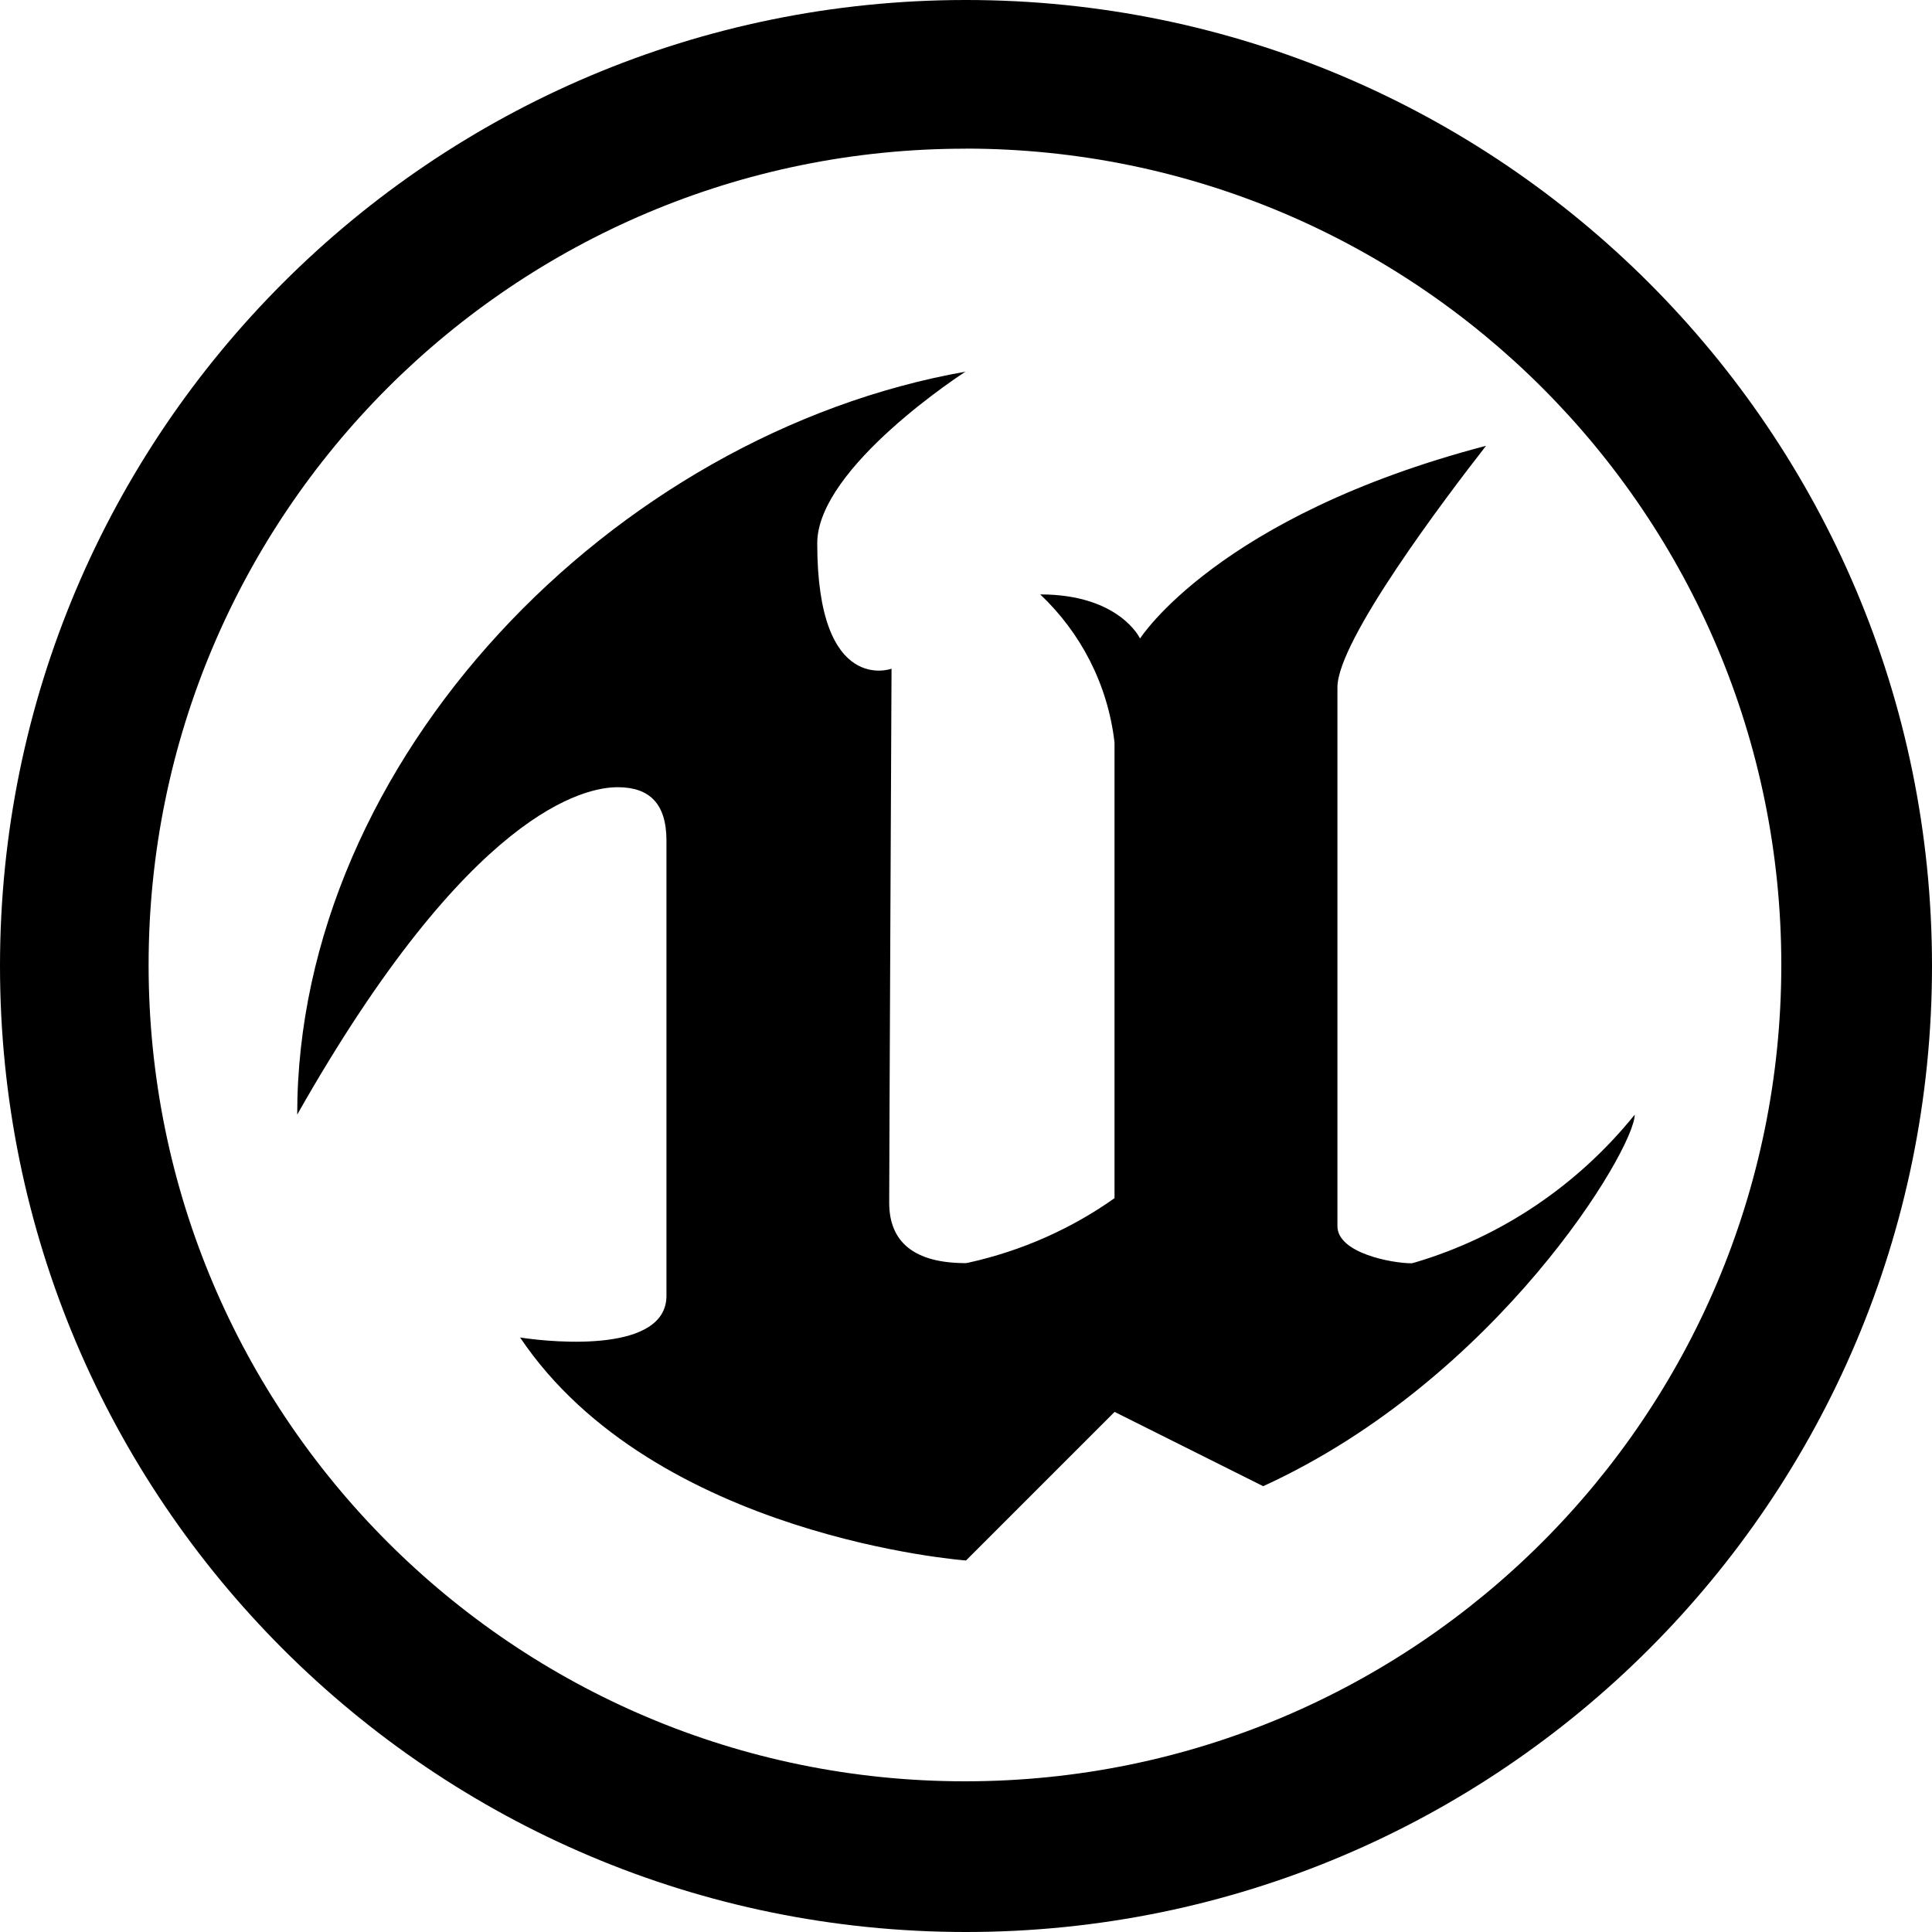
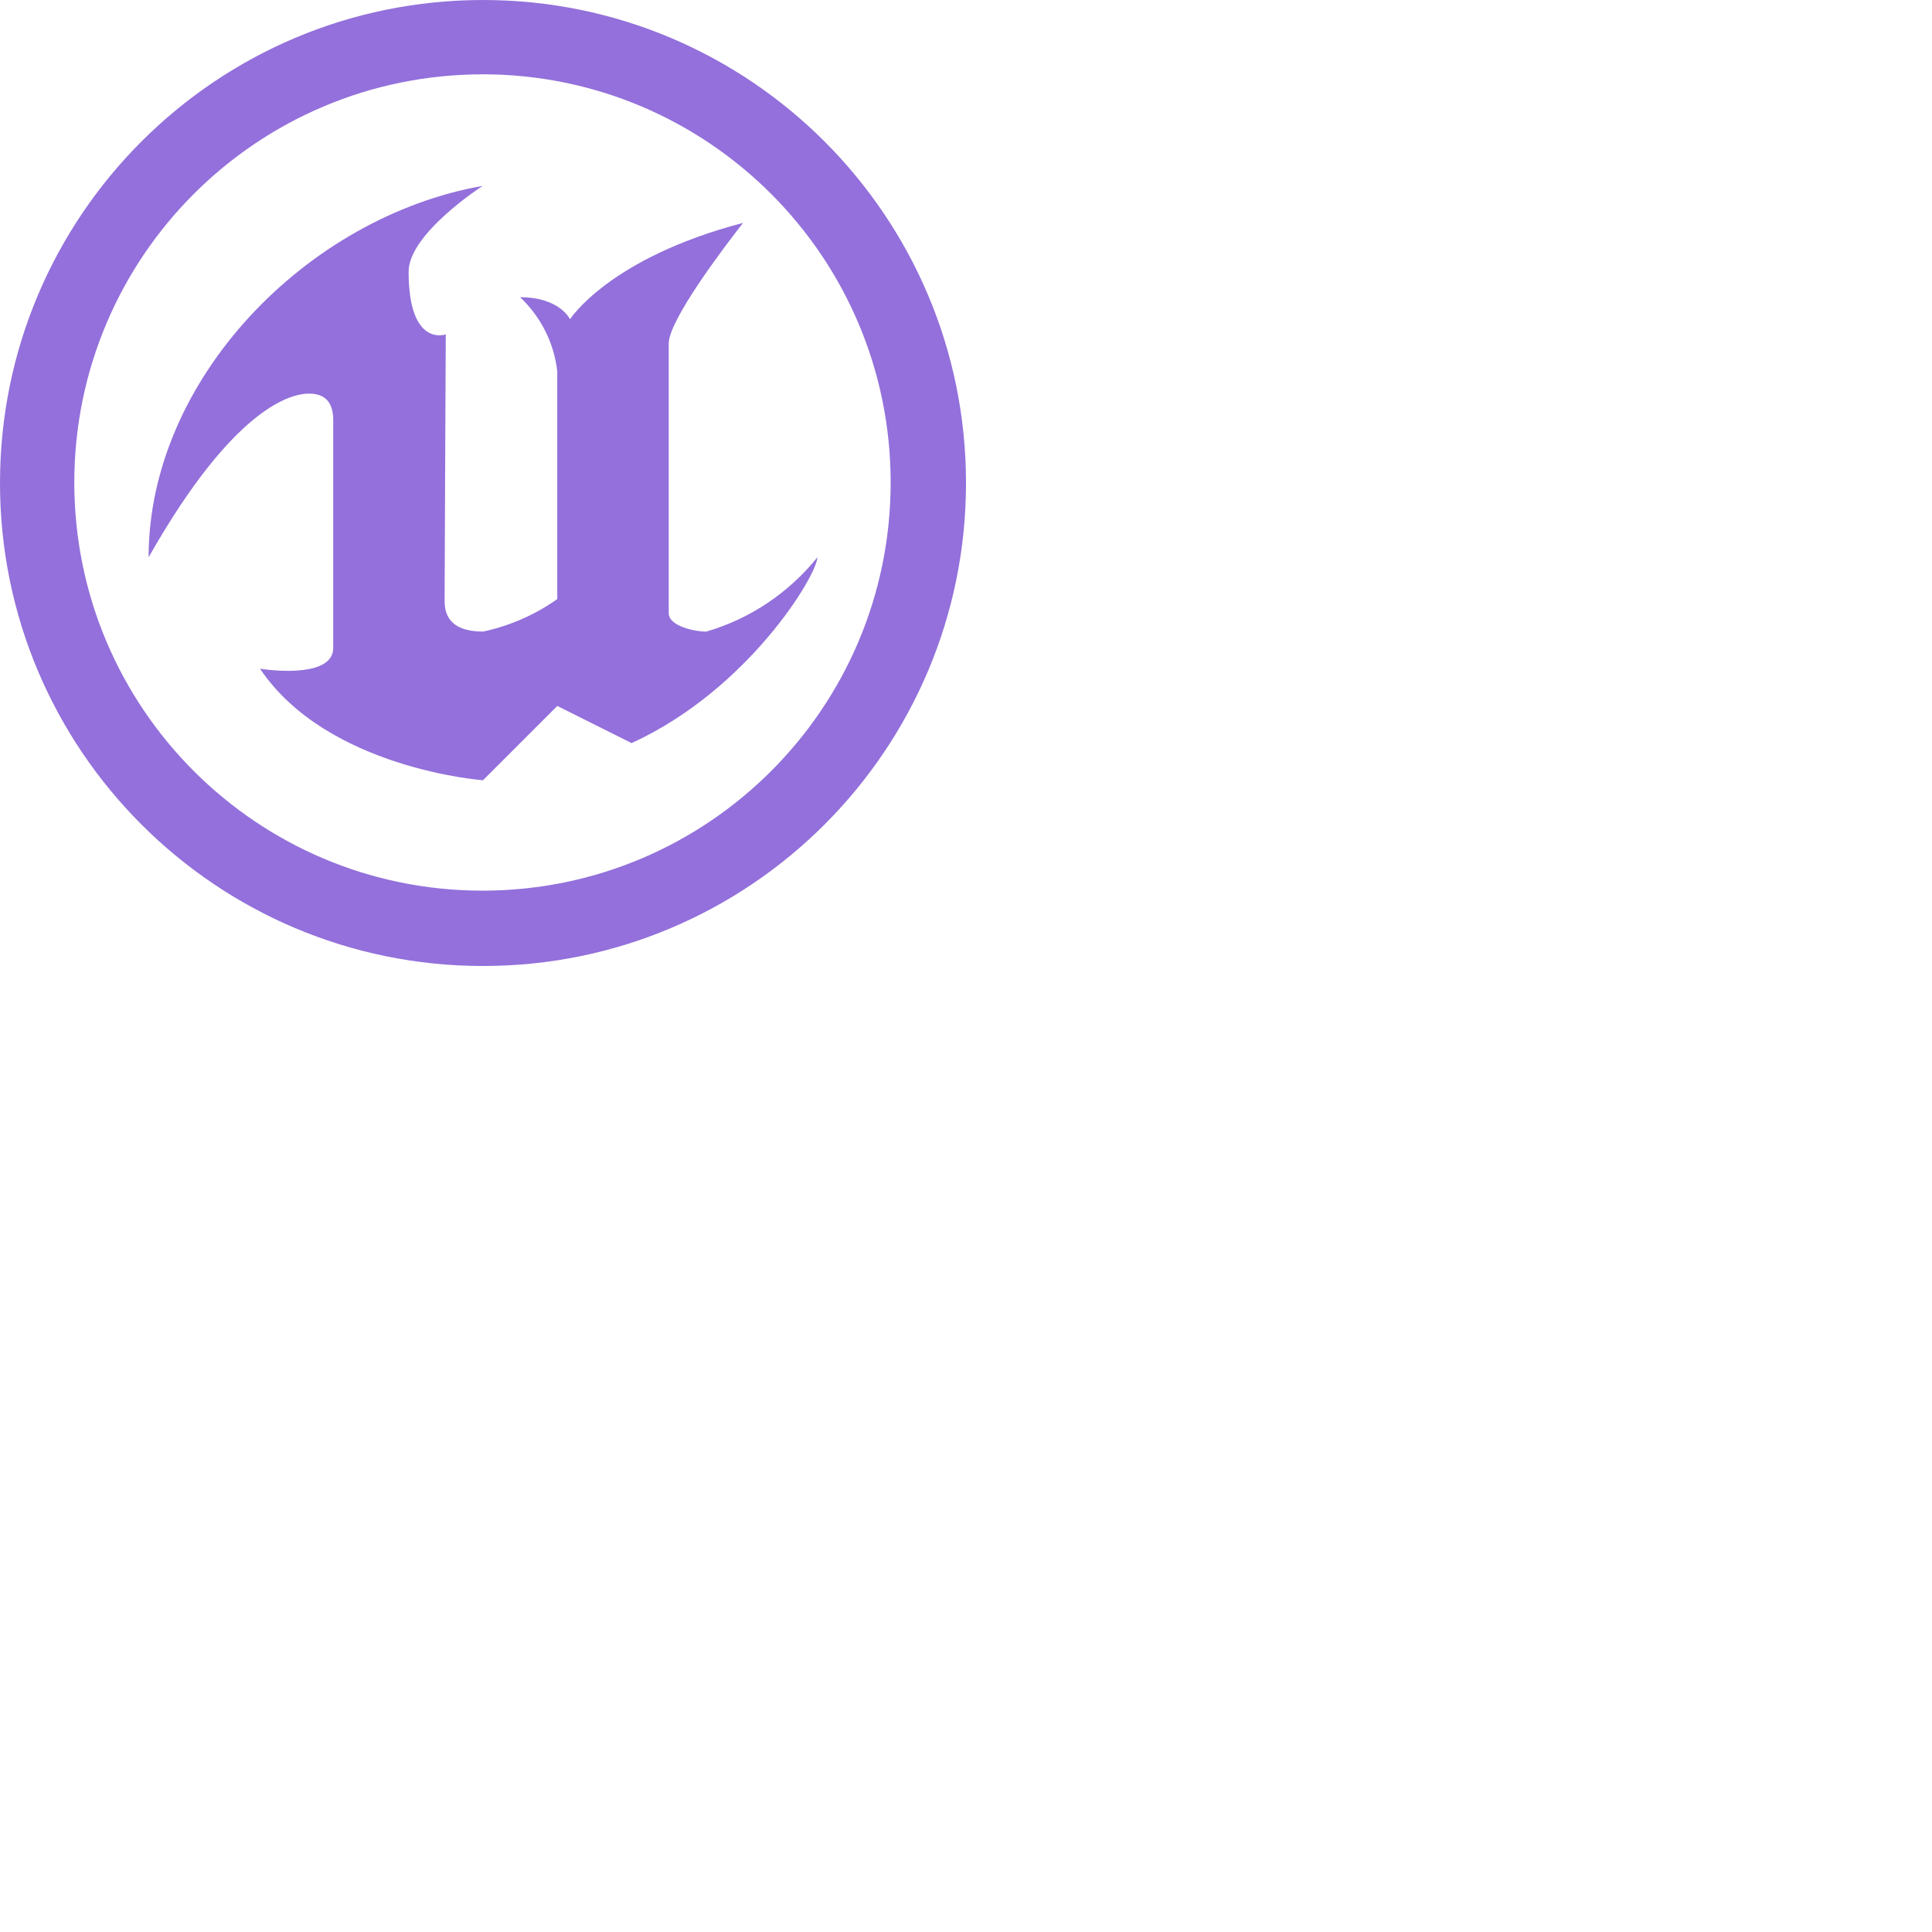
- <svg xmlns="http://www.w3.org/2000/svg" width="800px" height="800px" viewBox="0 0 24 24">
-   <g id="SVGRepo_bgCarrier" stroke-width="0" />
-   <g id="SVGRepo_tracerCarrier" stroke-linecap="round" stroke-linejoin="round" />
-   <g id="SVGRepo_iconCarrier">
+ <svg xmlns="http://www.w3.org/2000/svg" fill="#9370db" viewBox="0 0 24 24" width="800" height="800">
+   <g transform="scale(0.5)">
    <path d="m12 0c-6.627 0-12 5.373-12 12s5.373 12 12 12 12-5.373 12-12c0-6.627-5.373-12-12-12zm0 1.846c5.595.007 10.128 4.545 10.128 10.141 0 5.601-4.54 10.141-10.141 10.141s-10.141-4.54-10.141-10.141c0-2.8 1.135-5.335 2.97-7.17 1.837-1.835 4.374-2.97 7.176-2.97h.007zm0 2.77c-4.392.774-8.308 4.824-8.308 9.23 2.149-3.794 3.584-4.067 3.981-4.067s.606.206.606.663v5.654c0 .703-1.366.588-1.818.519 1.67 2.485 5.539 2.77 5.539 2.77l1.846-1.846 1.846.923c2.914-1.334 4.615-4.19 4.615-4.615-.701.868-1.646 1.515-2.731 1.836l-.039.01c-.245 0-.923-.126-.923-.462v-6.693c0-.581 1.342-2.354 1.846-3-3.332.873-4.298 2.394-4.298 2.394s-.253-.548-1.24-.548c.501.473.838 1.114.922 1.832l.001.014v5.654c-.525.373-1.144.653-1.813.801l-.034.006c-.64 0-.952-.26-.952-.75s.029-6.634.029-6.634-.923.339-.923-1.558c0-.949 1.846-2.135 1.846-2.135z" />
  </g>
</svg>
